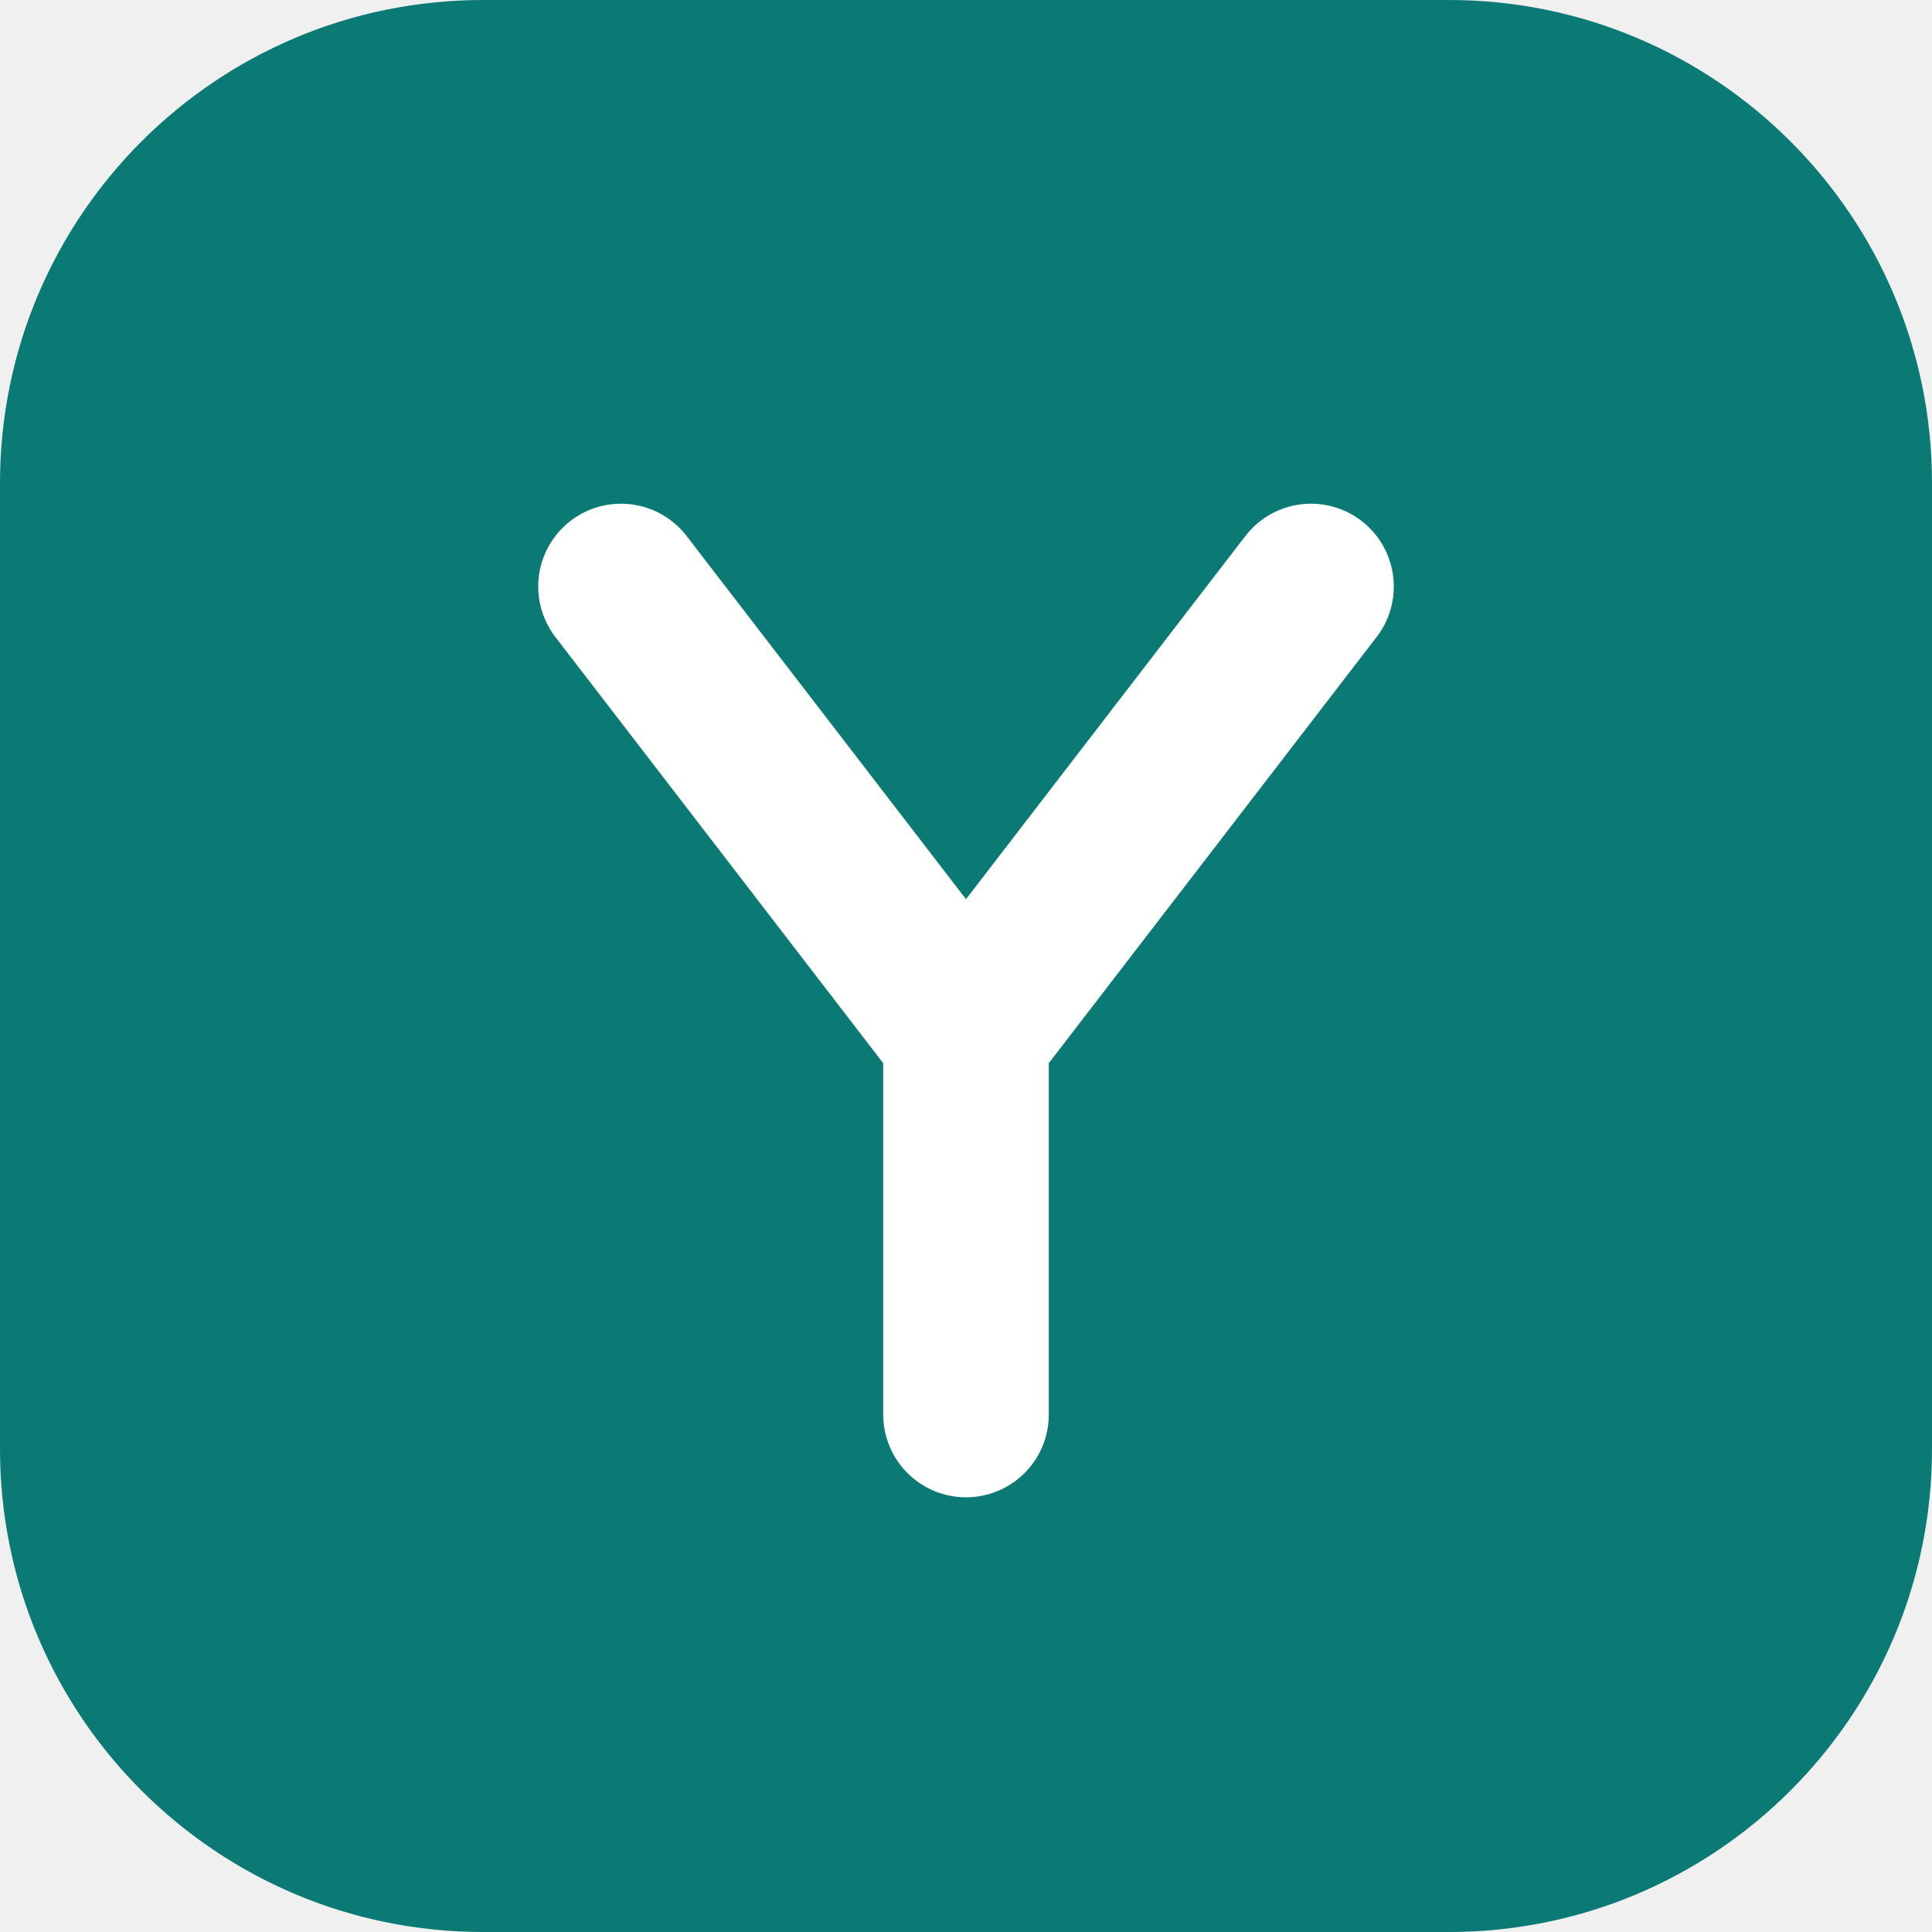
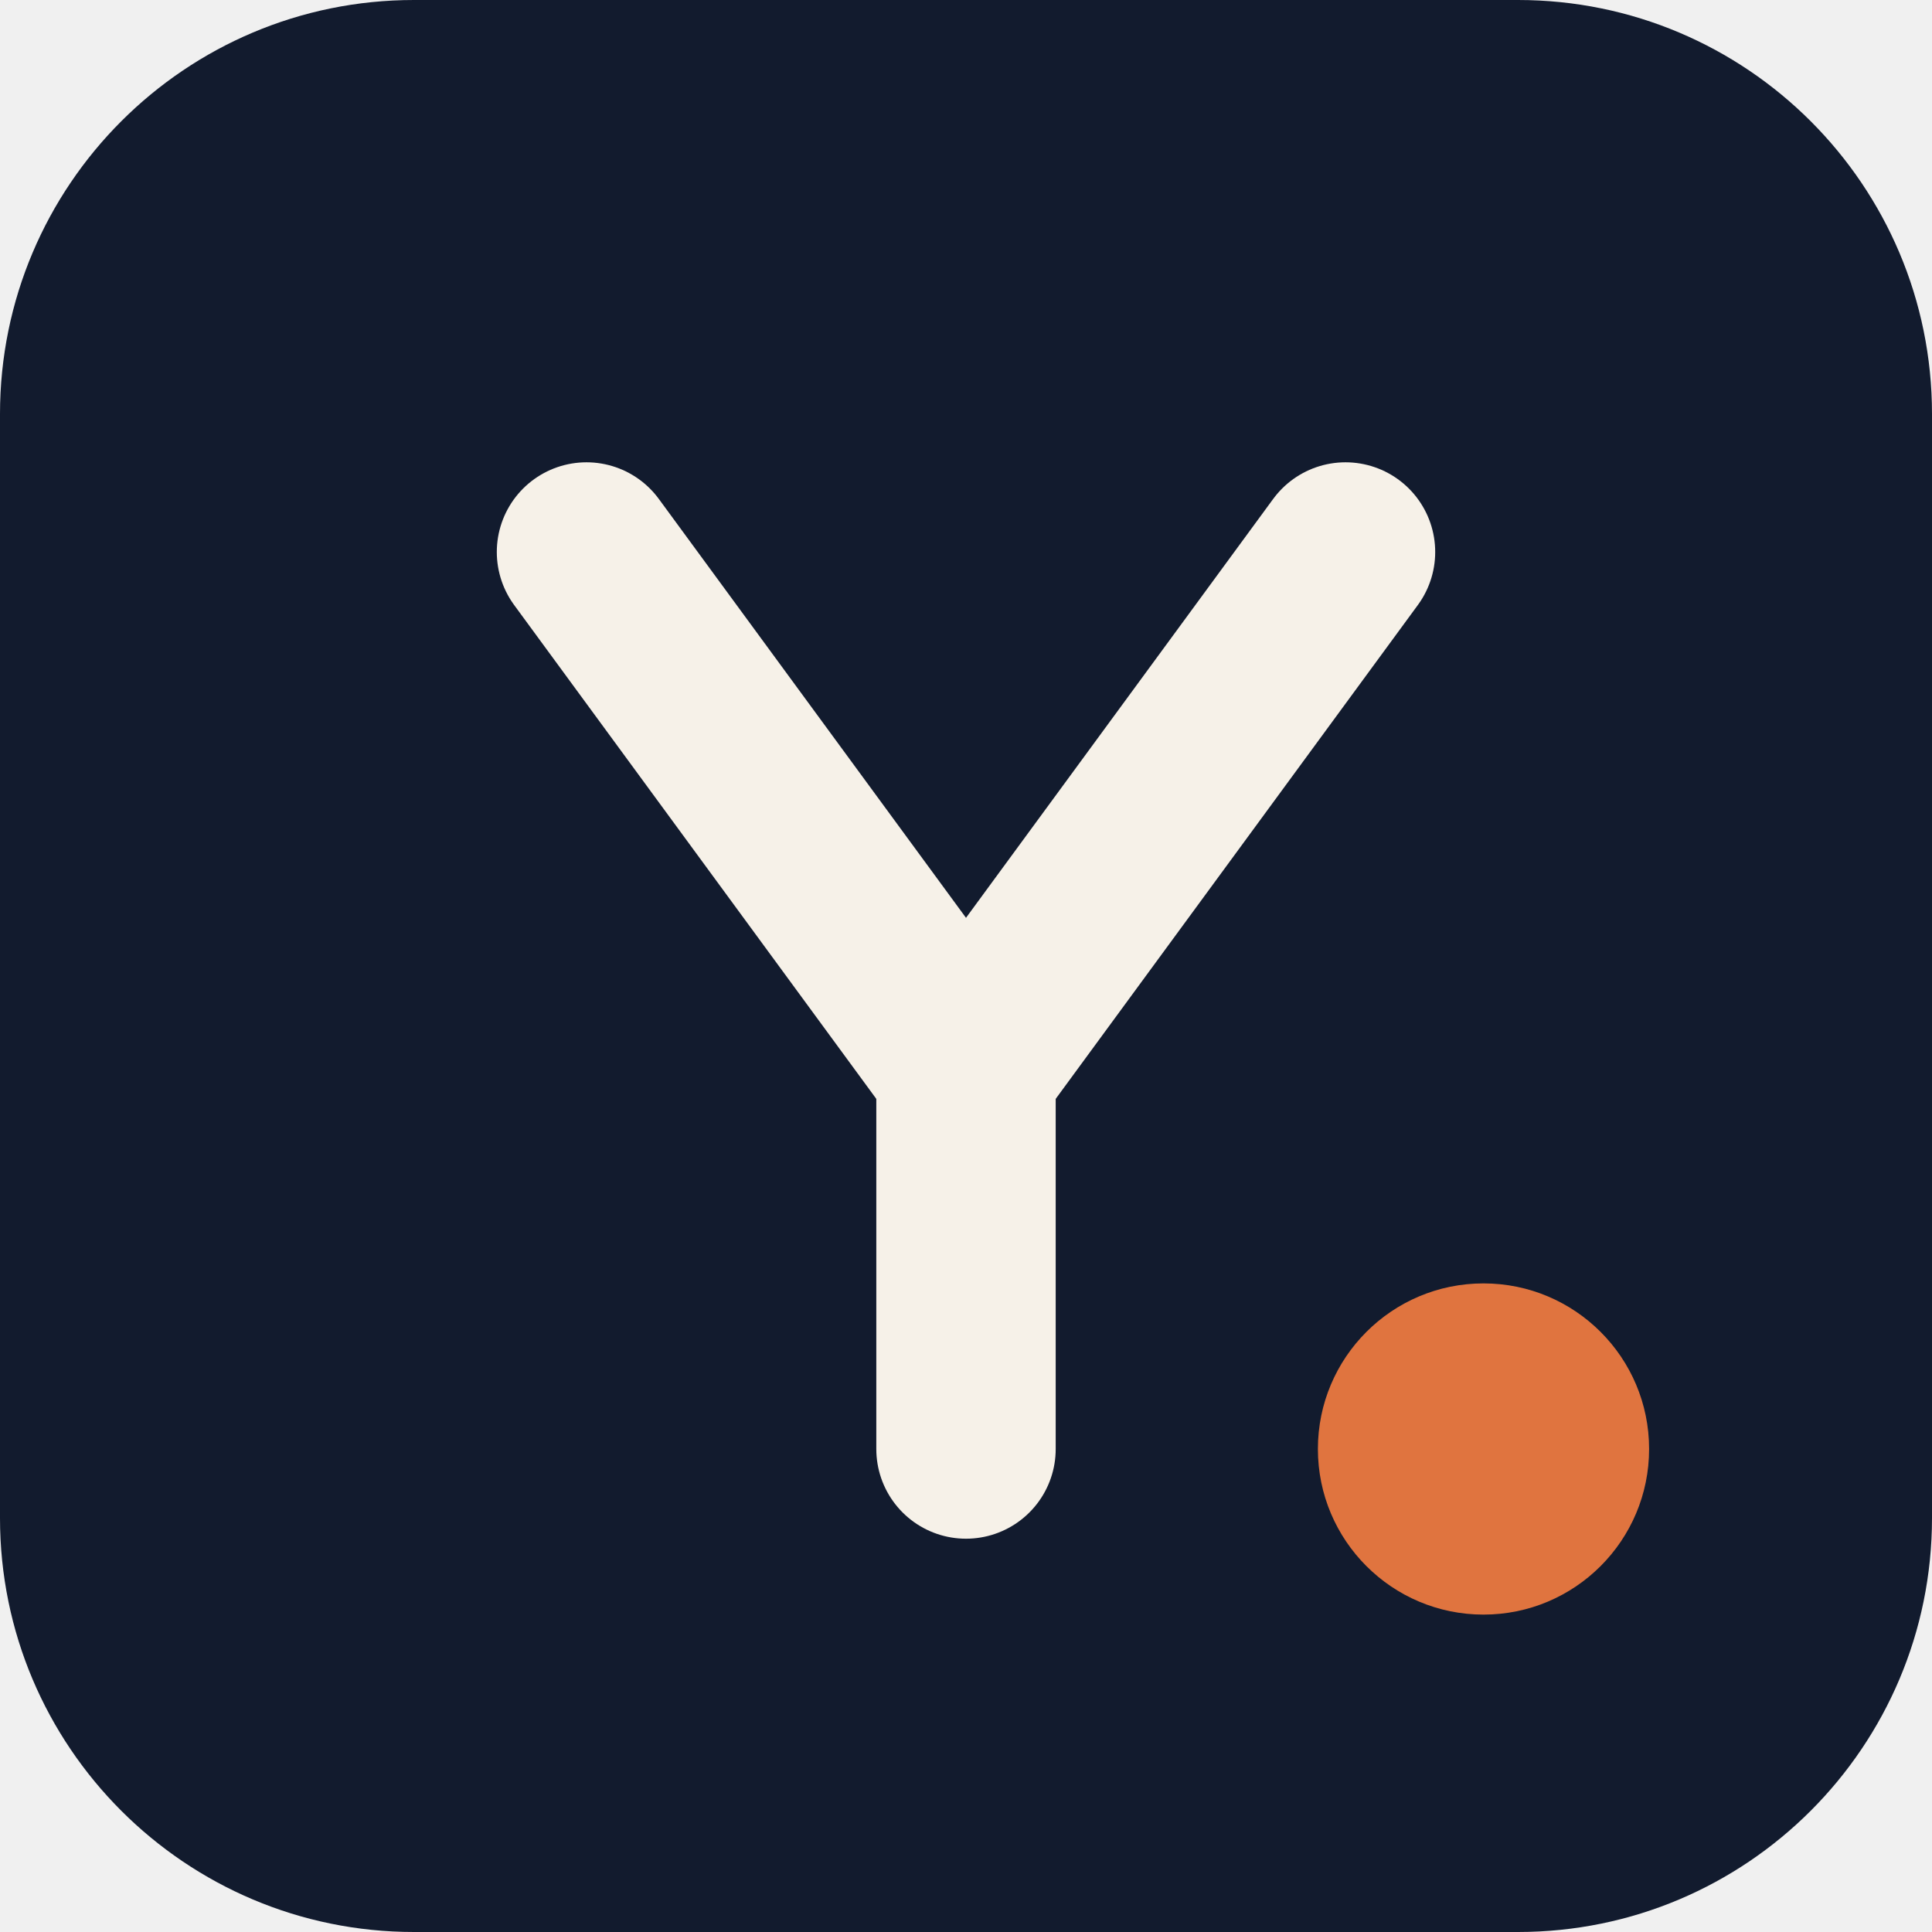
<svg xmlns="http://www.w3.org/2000/svg" viewBox="0 0 28 28">
-   <rect width="28" height="28" rx="7" fill="#0b7a75" />
-   <path d="M9 8.5 14 15l5-6.5M14 15v5.5" fill="none" stroke="#fff" stroke-width="2.4" stroke-linecap="round" stroke-linejoin="round" />
+   <rect width="28" height="28" rx="6" fill="#121b2e" />
+   <path d="M8.5 8 14 15.5 19.5 8" fill="none" stroke="#f6f1e8" stroke-width="2.6" stroke-linecap="round" stroke-linejoin="round" />
+   <path d="M14 15.5V21" fill="none" stroke="#f6f1e8" stroke-width="2.6" stroke-linecap="round" />
+   <circle cx="21.5" cy="21" r="2.4" fill="#e0743f" />
</svg>
